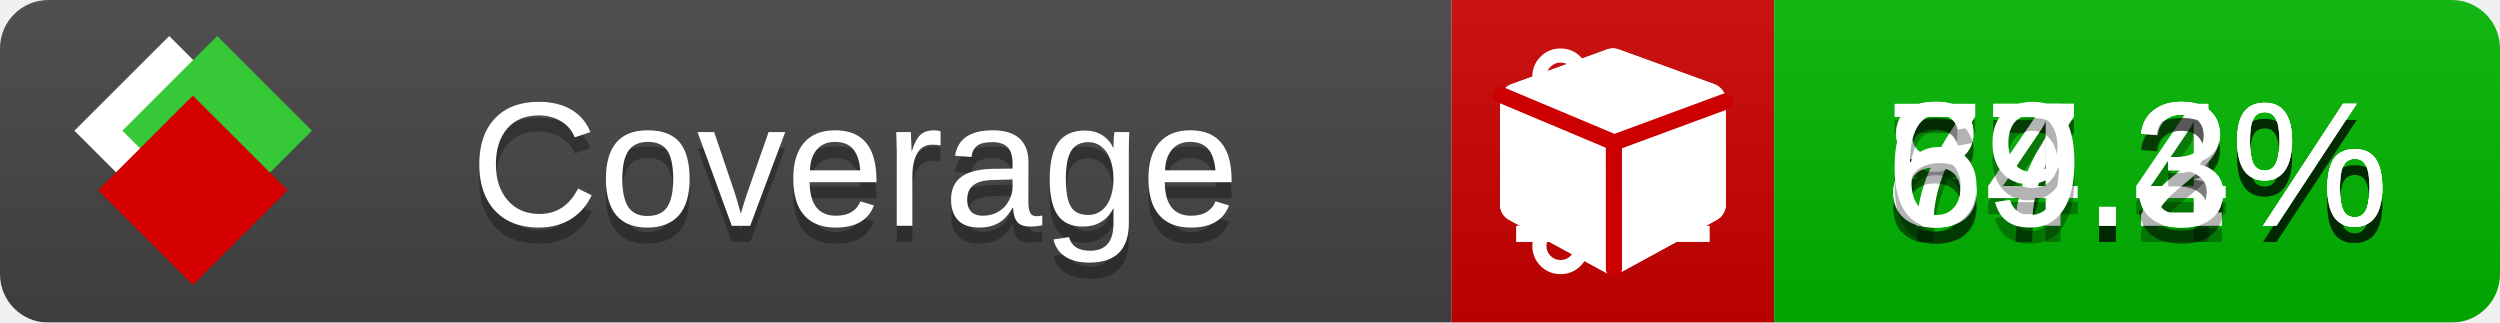
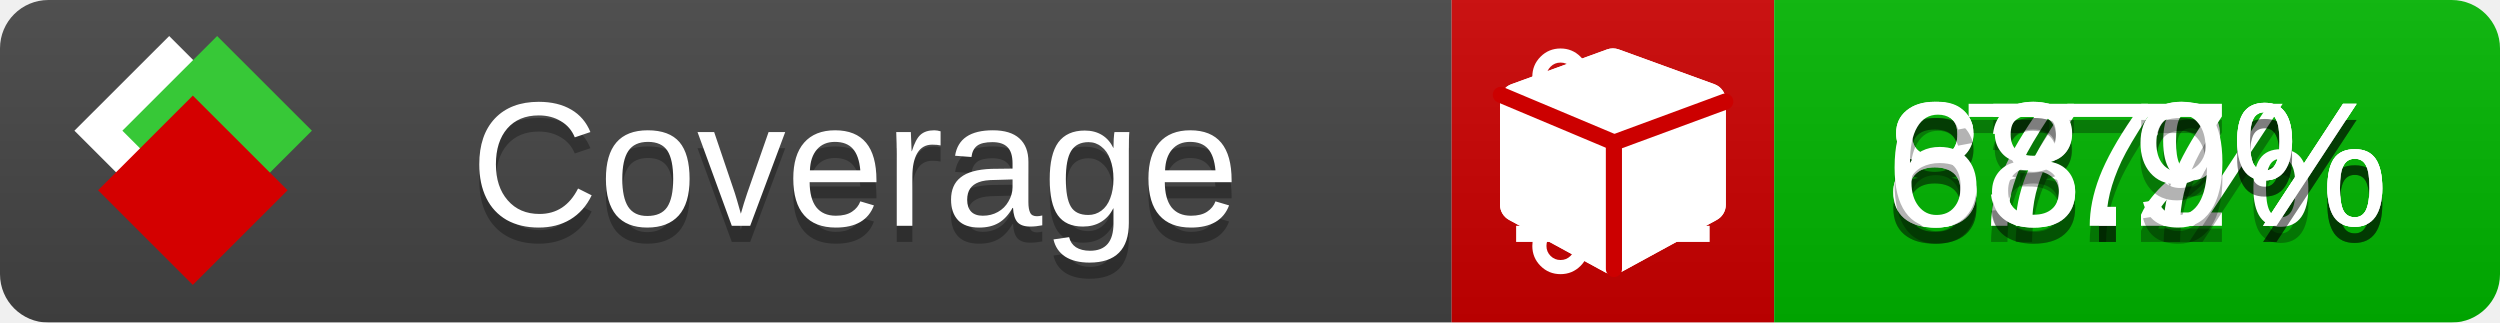
<svg xmlns="http://www.w3.org/2000/svg" xmlns:xlink="http://www.w3.org/1999/xlink" width="155" height="20">
  <style type="text/css">
          
            @keyframes fade1 {
                0% { visibility: visible; opacity: 1; }
               23% { visibility: visible; opacity: 1; }
               25% { visibility: hidden; opacity: 0; }
               48% { visibility: hidden; opacity: 0; }
               50% { visibility: hidden; opacity: 0; }
               73% { visibility: hidden; opacity: 0; }
               75% { visibility: hidden; opacity: 0; }
               98% { visibility: hidden; opacity: 0; }
              100% { visibility: visible; opacity: 1; }
            }
            @keyframes fade2 {
                0% { visibility: hidden; opacity: 0; }
               23% { visibility: hidden; opacity: 0; }
               25% { visibility: visible; opacity: 1; }
               48% { visibility: visible; opacity: 1; }
               50% { visibility: hidden; opacity: 0; }
               73% { visibility: hidden; opacity: 0; }
               75% { visibility: hidden; opacity: 0; }
               98% { visibility: hidden; opacity: 0; }
              100% { visibility: hidden; opacity: 0; }
            }
            @keyframes fade3 {
                0% { visibility: hidden; opacity: 0; }
               23% { visibility: hidden; opacity: 0; }
               25% { visibility: hidden; opacity: 0; }
               48% { visibility: hidden; opacity: 0; }
               50% { visibility: visible; opacity: 1; }
               73% { visibility: visible; opacity: 1; }
               75% { visibility: hidden; opacity: 0; }
               98% { visibility: hidden; opacity: 0; }
              100% { visibility: hidden; opacity: 0; }
            }
            @keyframes fade4 {
                0% { visibility: hidden; opacity: 0; }
               23% { visibility: hidden; opacity: 0; }
               25% { visibility: hidden; opacity: 0; }
               48% { visibility: hidden; opacity: 0; }
               50% { visibility: hidden; opacity: 0; }
               73% { visibility: hidden; opacity: 0; }
               75% { visibility: visible; opacity: 1; }
               98% { visibility: visible; opacity: 1; }
              100% { visibility: hidden; opacity: 0; }
            }
            .linecoverage {
                animation-duration: 15s;
                animation-name: fade1;
                animation-iteration-count: infinite;
            }
            .branchcoverage {
                animation-duration: 15s;
                animation-name: fade2;
                animation-iteration-count: infinite;
            }
            .methodcoverage {
                animation-duration: 15s;
                animation-name: fade3;
                animation-iteration-count: infinite;
            }
            .fullmethodcoverage {
                animation-duration: 15s;
                animation-name: fade4;
                animation-iteration-count: infinite;
            }
          
    </style>
  <defs>
    <linearGradient id="gradient" x2="0" y2="100%">
      <stop offset="0" stop-color="#bbb" stop-opacity=".1" />
      <stop offset="1" stop-opacity=".1" />
    </linearGradient>
    <linearGradient id="c">
      <stop offset="0" stop-color="#d40000" />
      <stop offset="1" stop-color="#ff2a2a" />
    </linearGradient>
    <linearGradient id="a">
      <stop offset="0" stop-color="#e0e0de" />
      <stop offset="1" stop-color="#fff" />
    </linearGradient>
    <linearGradient id="b">
      <stop offset="0" stop-color="#37c837" />
      <stop offset="1" stop-color="#217821" />
    </linearGradient>
    <linearGradient xlink:href="#a" id="e" x1="106.44" x2="69.96" y1="-11.96" y2="-46.84" gradientTransform="matrix(-.8426 -.00045 -.00045 -.8426 -94.27 -75.82)" gradientUnits="userSpaceOnUse" />
    <linearGradient xlink:href="#b" id="f" x1="56.19" x2="77.97" y1="-23.45" y2="10.62" gradientTransform="matrix(.8426 .00045 .00045 .8426 94.27 75.82)" gradientUnits="userSpaceOnUse" />
    <linearGradient xlink:href="#c" id="g" x1="79.98" x2="132.9" y1="10.79" y2="10.79" gradientTransform="matrix(.8426 .00045 .00045 .8426 94.27 75.82)" gradientUnits="userSpaceOnUse" />
    <mask id="mask">
      <rect width="155" height="20" rx="3" fill="#fff" />
    </mask>
    <g id="icon" transform="matrix(.04486 0 0 .04481 -.48 -.63)">
      <rect width="52.92" height="52.92" x="-109.72" y="-27.13" fill="url(#e)" transform="rotate(-135)" />
      <rect width="52.92" height="52.92" x="70.19" y="-39.18" fill="url(#f)" transform="rotate(45)" />
      <rect width="52.92" height="52.92" x="80.05" y="-15.74" fill="url(#g)" transform="rotate(45)" />
    </g>
  </defs>
  <g mask="url(#mask)">
    <rect x="0" y="0" width="90" height="20" fill="#444" />
    <rect x="90" y="0" width="20" height="20" fill="#c00" />
    <rect x="110" y="0" width="45" height="20" fill="#00B600" />
    <rect x="0" y="0" width="155" height="20" fill="url(#gradient)" />
  </g>
  <g>
    <path class="linecoverage" stroke="#fff" d="M94 6.5 h12 M94 10.5 h12 M94 14.5 h12" />
    <path class="branchcoverage" fill="#fff" d="m 97.628,15.247 q 0,-0.364 -0.255,-0.619 -0.255,-0.255 -0.619,-0.255 -0.364,0 -0.619,0.255 -0.255,0.255 -0.255,0.619 0,0.364 0.255,0.619 0.255,0.255 0.619,0.255 0.364,0 0.619,-0.255 0.255,-0.255 0.255,-0.619 z m 0,-10.493 q 0,-0.364 -0.255,-0.619 -0.255,-0.255 -0.619,-0.255 -0.364,0 -0.619,0.255 -0.255,0.255 -0.255,0.619 0,0.364 0.255,0.619 0.255,0.255 0.619,0.255 0.364,0 0.619,-0.255 0.255,-0.255 0.255,-0.619 z m 5.83,1.166 q 0,-0.364 -0.255,-0.619 -0.255,-0.255 -0.619,-0.255 -0.364,0 -0.619,0.255 -0.255,0.255 -0.255,0.619 0,0.364 0.255,0.619 0.255,0.255 0.619,0.255 0.364,0 0.619,-0.255 0.255,-0.255 0.255,-0.619 z m 0.874,0 q 0,0.474 -0.237,0.879 -0.237,0.405 -0.638,0.633 -0.018,2.614 -2.059,3.771 -0.619,0.346 -1.849,0.738 -1.166,0.364 -1.544,0.647 -0.378,0.282 -0.378,0.911 l 0,0.237 q 0.401,0.228 0.638,0.633 0.237,0.405 0.237,0.879 0,0.729 -0.51,1.239 -0.51,0.51 -1.239,0.51 -0.729,0 -1.239,-0.51 -0.51,-0.51 -0.51,-1.239 0,-0.474 0.237,-0.879 0.237,-0.405 0.638,-0.633 l 0,-7.469 q -0.401,-0.228 -0.638,-0.633 -0.237,-0.405 -0.237,-0.879 0,-0.729 0.51,-1.239 0.51,-0.51 1.239,-0.51 0.729,0 1.239,0.51 0.51,0.51 0.51,1.239 0,0.474 -0.237,0.879 -0.237,0.405 -0.638,0.633 l 0,4.527 q 0.492,-0.237 1.403,-0.519 0.501,-0.155 0.797,-0.269 0.296,-0.114 0.642,-0.282 0.346,-0.169 0.537,-0.36 0.191,-0.191 0.369,-0.465 0.178,-0.273 0.255,-0.633 0.077,-0.36 0.077,-0.833 -0.401,-0.228 -0.638,-0.633 -0.237,-0.405 -0.237,-0.879 0,-0.729 0.51,-1.239 0.51,-0.51 1.239,-0.51 0.729,0 1.239,0.51 0.51,0.51 0.51,1.239 z" />
    <path class="methodcoverage" fill="#fff" d="m 100.538,15.629 5.385,-2.936 v -5.351 l -5.385,1.96 z M 100,8.351 105.873,6.214 100,4.077 94.127,6.214 Z m 7,-2.12 v 6.462 q 0,0.294 -0.151,0.547 -0.151,0.252 -0.412,0.395 l -5.923,3.231 q -0.236,0.135 -0.513,0.135 -0.278,0 -0.513,-0.135 l -5.923,-3.231 Q 93.303,13.492 93.151,13.239 93,12.987 93,12.692 v -6.462 q 0,-0.337 0.194,-0.614 0.194,-0.278 0.513,-0.395 l 5.923,-2.154 q 0.185,-0.067 0.37,-0.067 0.185,0 0.37,0.067 l 5.923,2.154 q 0.32,0.118 0.513,0.395 Q 107,5.894 107,6.231 Z" />
    <path class="fullmethodcoverage" fill="#fff" d="m 107,6.231 v 6.462 c 0,0.196 -0.051,0.379 -0.151,0.547 -0.101,0.168 -0.238,0.3 -0.412,0.395 l -5.923,3.231 c -0.157,0.09 -0.328,0.135 -0.513,0.135 -0.185,0 -0.356,-0.045 -0.513,-0.135 l -5.923,-3.231 C 93.39,13.539 93.252,13.407 93.151,13.239 93.05,13.071 93,12.889 93,12.692 v -6.462 c 0,-0.224 0.065,-0.429 0.194,-0.614 0.129,-0.185 0.3,-0.317 0.513,-0.395 l 5.923,-2.154 c 0.123,-0.045 0.247,-0.067 0.37,-0.067 0.123,0 0.247,0.022 0.37,0.067 l 5.923,2.154 c 0.213,0.079 0.384,0.21 0.513,0.395 0.129,0.185 0.194,0.39 0.194,0.614 z" />
    <path class="fullmethodcoverage" style="fill:none;stroke:#cc0000;stroke-width:1;stroke-linecap:round;stroke-dasharray:none;stroke-opacity:1" d="m 100.064,16.677 -0.002,-7.833 6.906,-2.547" />
    <path class="fullmethodcoverage" style="fill:none;stroke:#cc0000;stroke-width:1;stroke-linecap:round;stroke-dasharray:none;stroke-opacity:1" d="M 99.914,8.765 93.052,5.882" />
  </g>
  <g fill="#fff" text-anchor="middle" font-family="Verdana,Arial,Geneva,sans-serif" font-size="11">
    <a xlink:href="https://github.com/danielpalme/ReportGenerator" target="_top">
      <use xlink:href="#icon" transform="translate(3,1) scale(3.5)" />
    </a>
    <text x="53" y="15" fill="#010101" fill-opacity=".3">Coverage</text>
    <text x="53" y="14" fill="#fff">Coverage</text>
-     <text class="linecoverage" x="132.5" y="15" fill="#010101" fill-opacity=".3">87.4%</text>
-     <text class="linecoverage" x="132.5" y="14">87.4%</text>
-     <text class="branchcoverage" x="132.5" y="15" fill="#010101" fill-opacity=".3">77.3%</text>
-     <text class="branchcoverage" x="132.5" y="14">77.3%</text>
-     <text class="methodcoverage" x="132.5" y="15" fill="#010101" fill-opacity=".3">84.2%</text>
-     <text class="methodcoverage" x="132.5" y="14">84.2%</text>
-     <text class="fullmethodcoverage" x="132.5" y="15" fill="#010101" fill-opacity=".3">69.3%</text>
-     <text class="fullmethodcoverage" x="132.5" y="14">69.3%</text>
+     <text class="linecoverage" x="132.5" y="15" fill="#010101" fill-opacity=".3">87.2%</text>
+     <text class="linecoverage" x="132.5" y="14">87.2%</text>
+     <text class="branchcoverage" x="132.5" y="15" fill="#010101" fill-opacity=".3">77%</text>
+     <text class="branchcoverage" x="132.5" y="14">77%</text>
+     <text class="methodcoverage" x="132.5" y="15" fill="#010101" fill-opacity=".3">83.7%</text>
+     <text class="methodcoverage" x="132.5" y="14">83.7%</text>
+     <text class="fullmethodcoverage" x="132.5" y="15" fill="#010101" fill-opacity=".3">68.9%</text>
+     <text class="fullmethodcoverage" x="132.5" y="14">68.9%</text>
  </g>
  <g>
    <rect class="linecoverage" x="90" y="0" width="65" height="20" fill-opacity="0" />
    <rect class="branchcoverage" x="90" y="0" width="65" height="20" fill-opacity="0" />
    <rect class="methodcoverage" x="90" y="0" width="65" height="20" fill-opacity="0" />
    <rect class="fullmethodcoverage" x="90" y="0" width="65" height="20" fill-opacity="0" />
  </g>
</svg>
